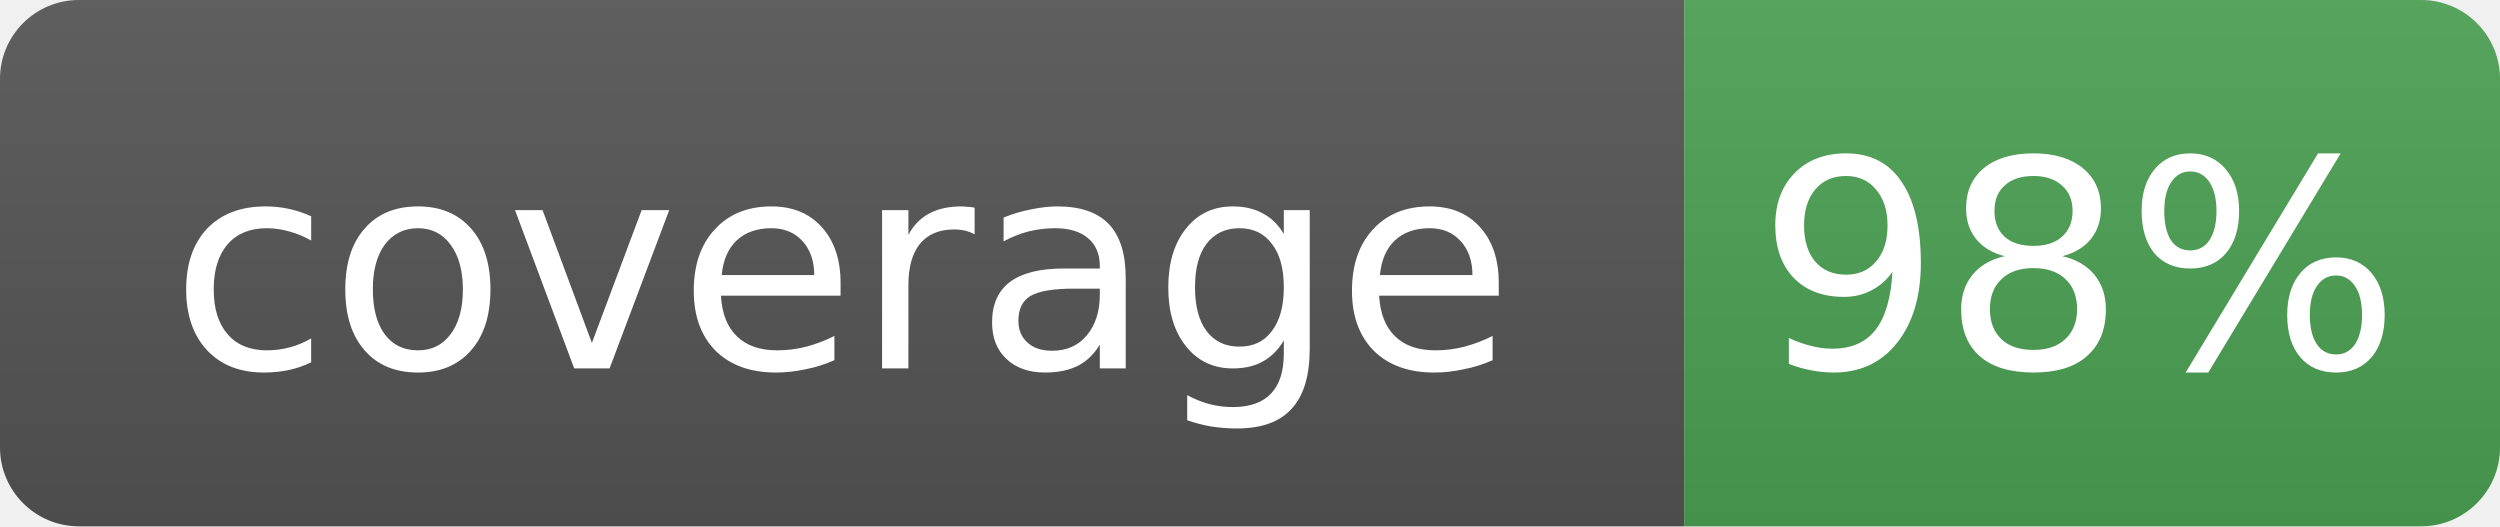
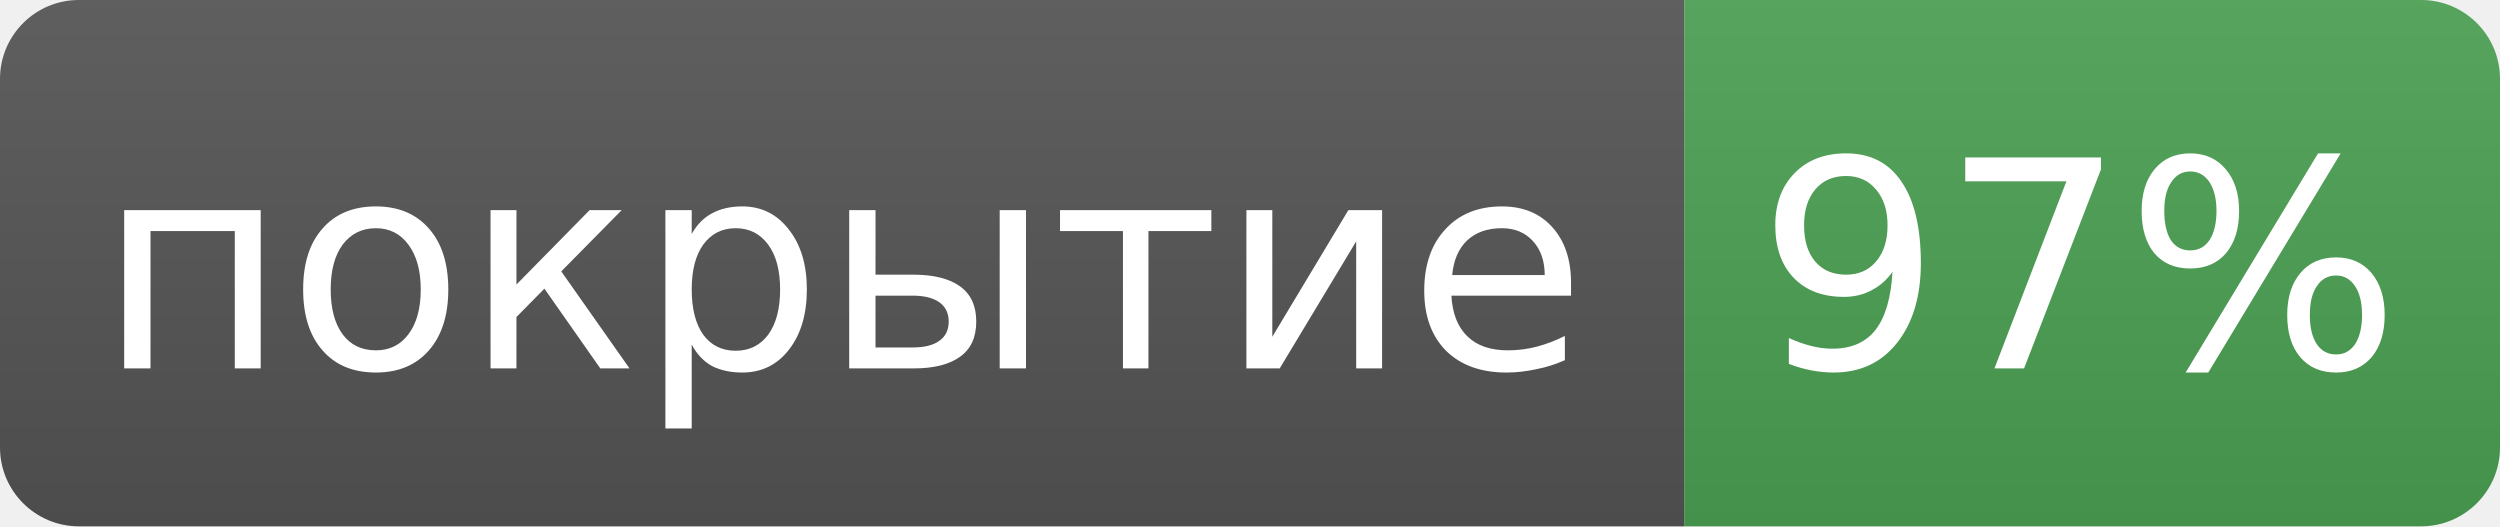
- <svg xmlns="http://www.w3.org/2000/svg" aria-label="coverage: 98%" height="20" role="img" width="95">
+ <svg xmlns="http://www.w3.org/2000/svg" aria-label="покрытие: 97%" height="20" role="img" width="95">
  <linearGradient id="s" x2="0" y2="100%">
    <stop offset="0" stop-color="#BBB" stop-opacity=".1" />
    <stop offset="1" stop-opacity=".1" />
  </linearGradient>
  <clipPath id="r">
    <rect height="20" rx="3" width="95" />
  </clipPath>
  <g clip-path="url(#r)">
    <rect fill="#555" height="20" width="64" />
    <rect fill="#4CA154" height="20" width="31" x="64" />
    <rect fill="url(#s)" height="20" width="95" />
  </g>
-   <text fill="#FFF" font-family="Verdana, DejaVu Sans, Geneva, sans-serif" font-size="11" text-anchor="middle" x="32" y="14">coverage</text>
-   <text fill="#FFF" font-family="Verdana, DejaVu Sans, Geneva, sans-serif" font-size="11" text-anchor="middle" x="79" y="14">98%</text>
+   <text fill="#FFF" font-family="Verdana, DejaVu Sans, Geneva, sans-serif" font-size="11" text-anchor="middle" x="32" y="14">покрытие</text>
+   <text fill="#FFF" font-family="Verdana, DejaVu Sans, Geneva, sans-serif" font-size="11" text-anchor="middle" x="79" y="14">97%</text>
</svg>
